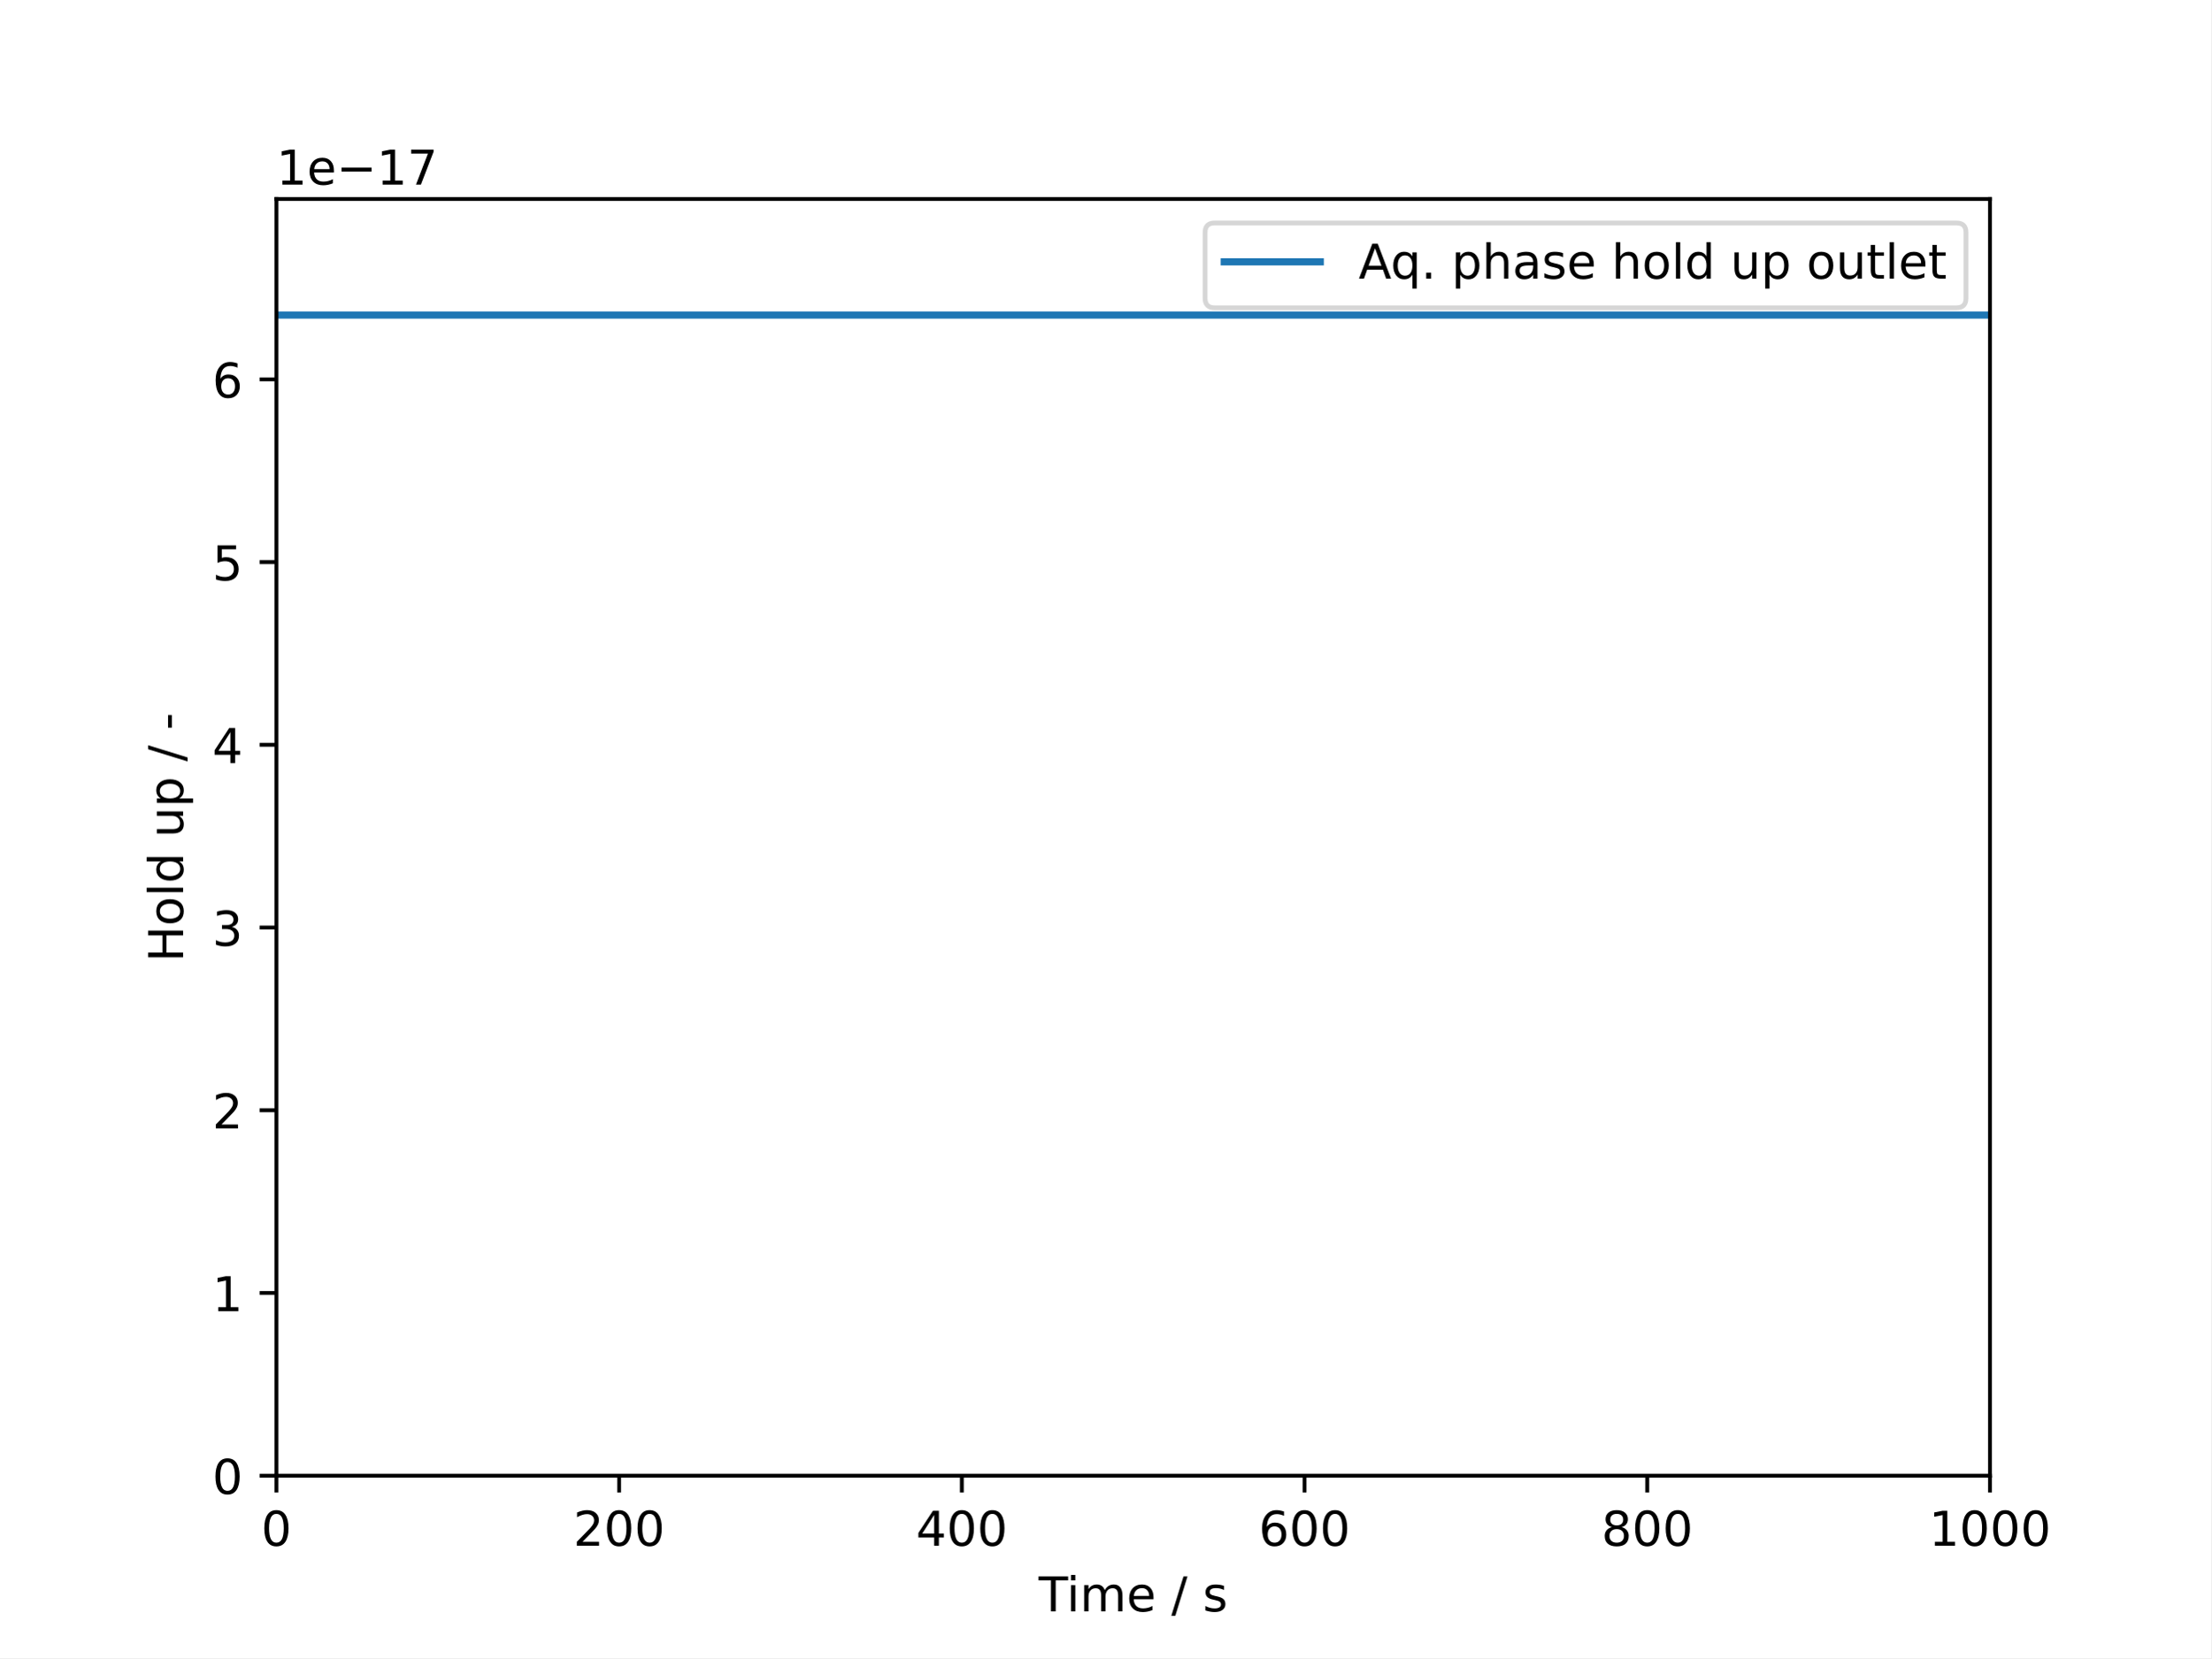
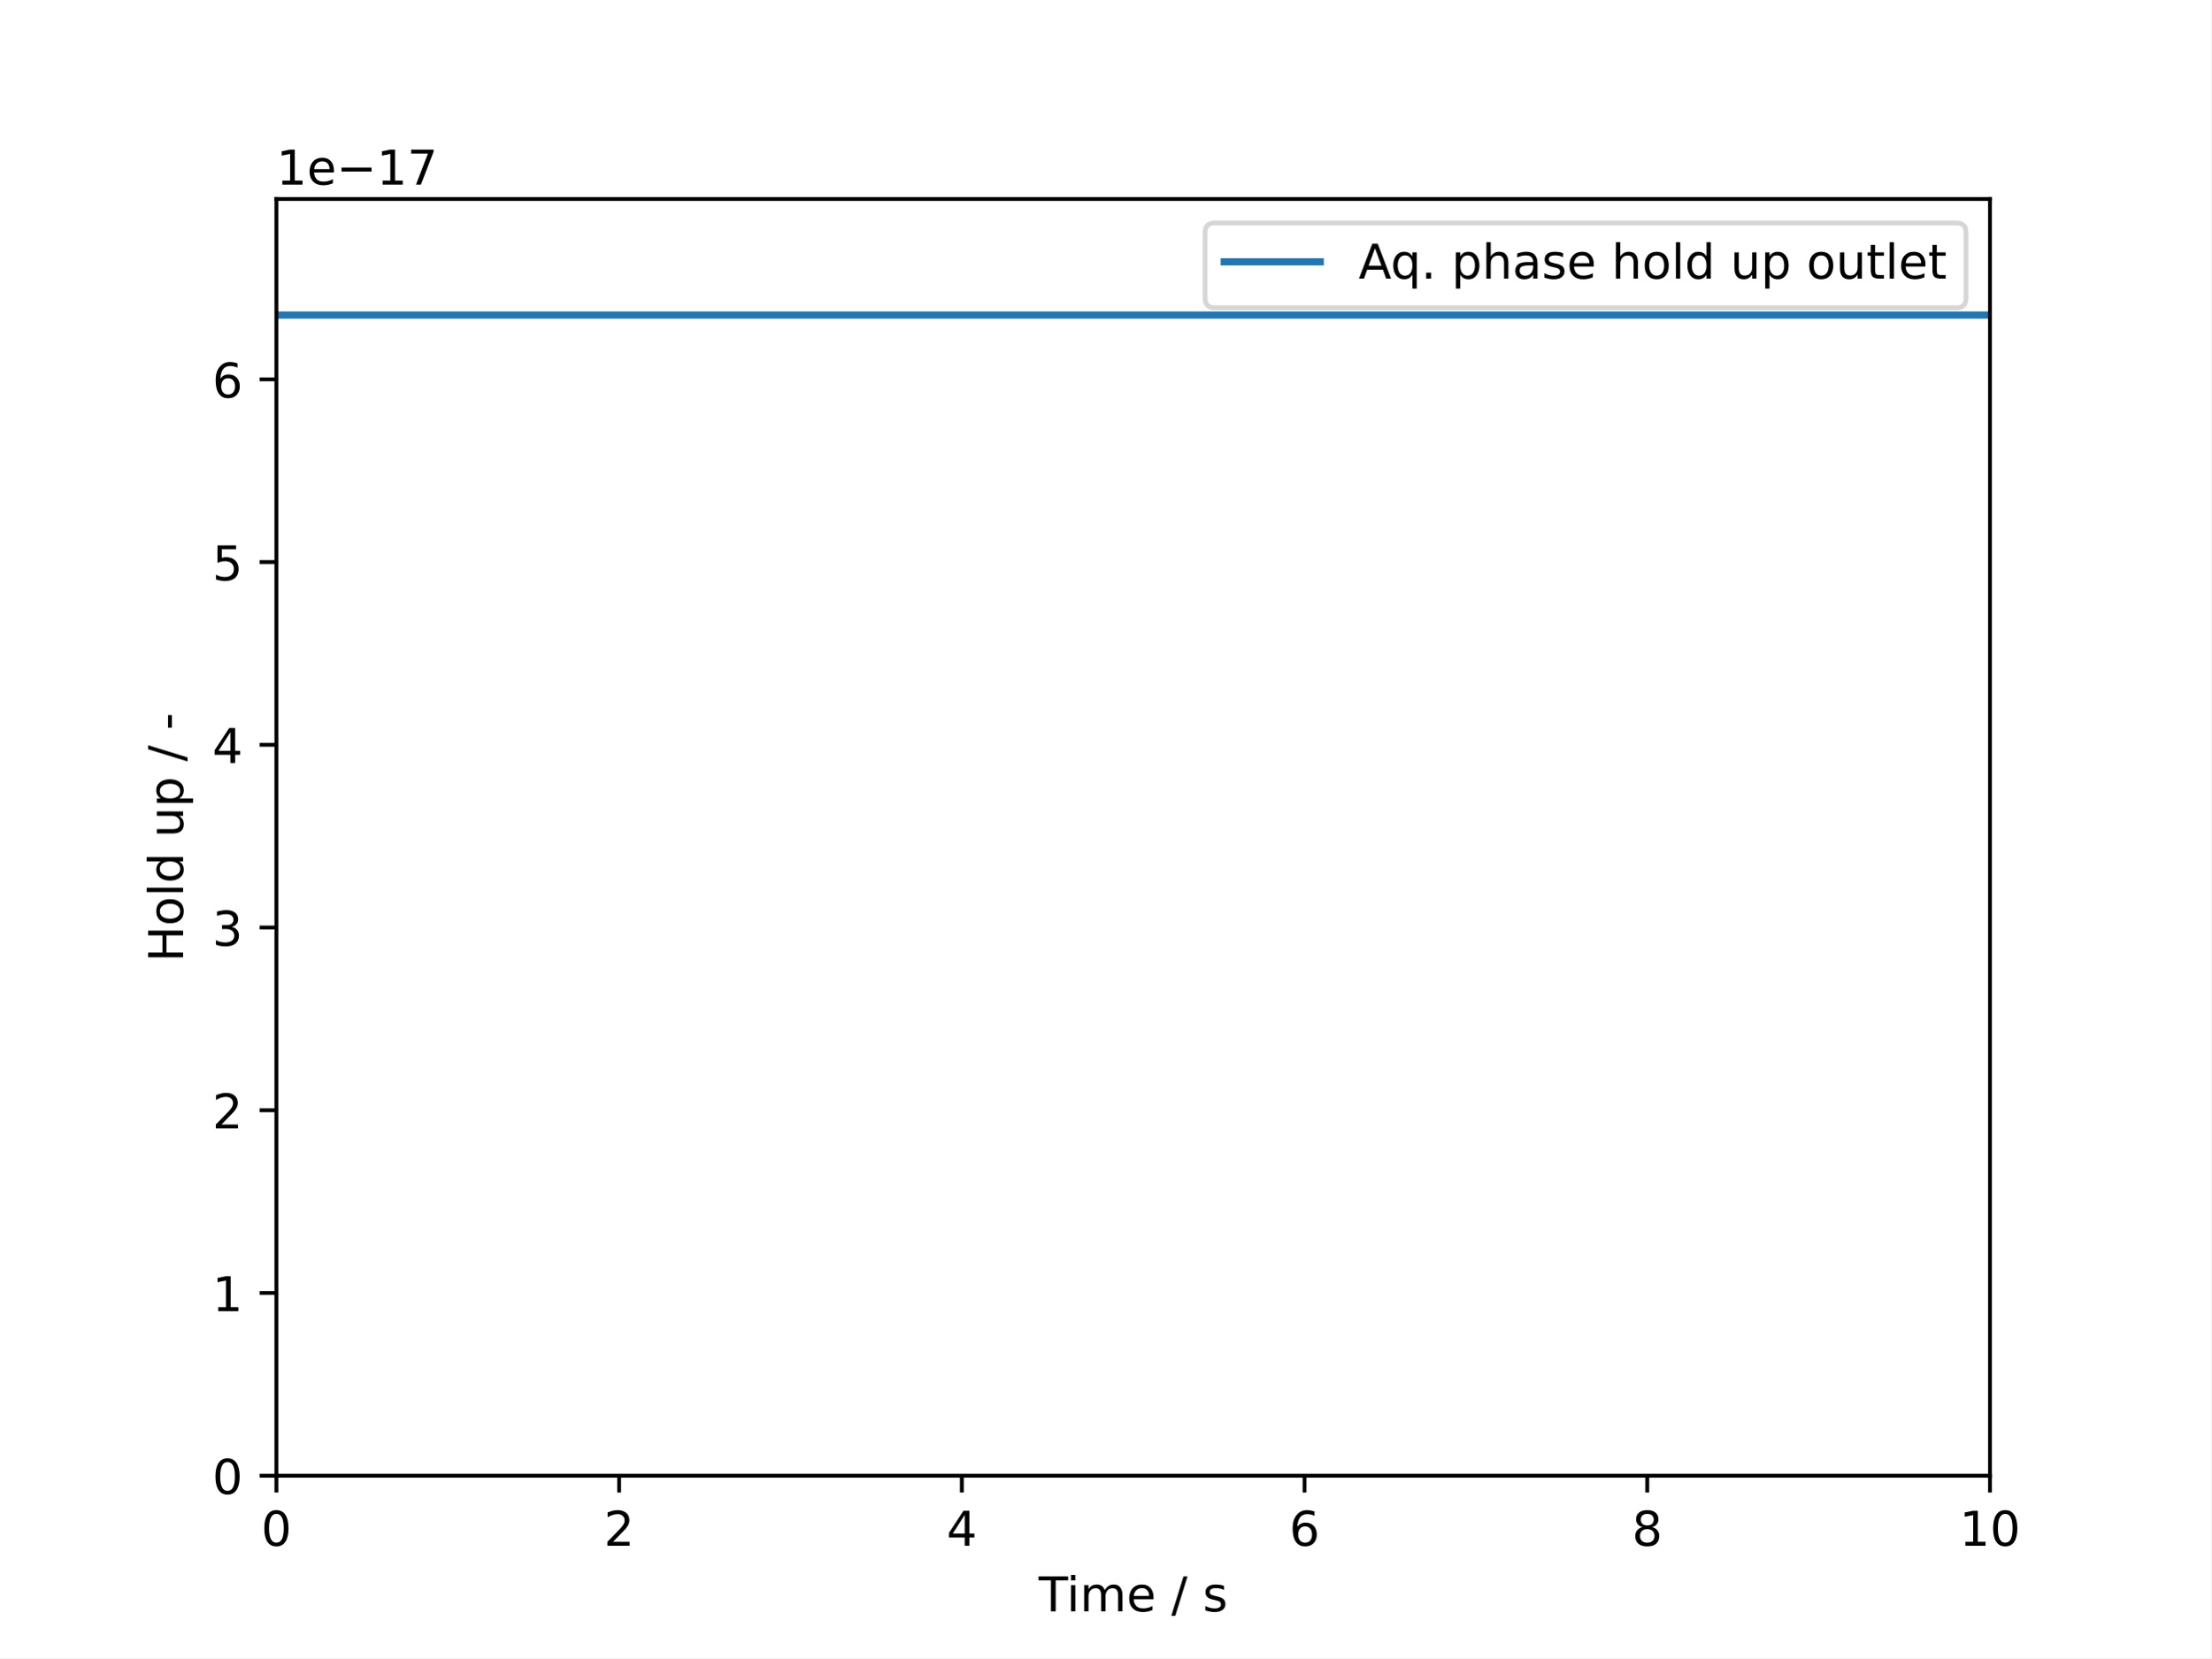
<svg xmlns="http://www.w3.org/2000/svg" xmlns:xlink="http://www.w3.org/1999/xlink" width="460.8pt" height="345.6pt" viewBox="0 0 460.8 345.6" version="1.1">
  <defs>
    <style type="text/css">*{stroke-linejoin: round; stroke-linecap: butt}</style>
  </defs>
  <g id="figure_1">
    <g id="patch_1">
      <path d="M 0 345.6  L 460.8 345.6  L 460.8 0  L 0 0  z " style="fill: #ffffff" />
    </g>
    <g id="axes_1">
      <g id="patch_2">
        <path d="M 57.6 307.584  L 414.72 307.584  L 414.72 41.472  L 57.6 41.472  z " style="fill: #ffffff" />
      </g>
      <g id="matplotlib.axis_1">
        <g id="xtick_1">
          <g id="line2d_1">
            <defs>
-               <path id="me01ca8fb32" d="M 0 0  L 0 3.5  " style="stroke: #000000; stroke-width: 0.8" />
-             </defs>
-             <g>
-               <use xlink:href="#me01ca8fb32" x="57.6" y="307.584" style="stroke: #000000; stroke-width: 0.8" />
+               <path id="me262f6c34f" d="M 0 0  L 0 3.5  " style="stroke: #000000; stroke-width: 0.8" />
+             </defs>
+             <g>
+               <use xlink:href="#me262f6c34f" x="57.6" y="307.584" style="stroke: #000000; stroke-width: 0.8" />
            </g>
          </g>
          <g id="text_1">
            <g transform="translate(54.41875 322.1824) scale(0.1 -0.1)">
              <defs>
                <path id="DejaVuSans-30" d="M 2034 4250  Q 1547 4250 1301 3770  Q 1056 3291 1056 2328  Q 1056 1369 1301 889  Q 1547 409 2034 409  Q 2525 409 2770 889  Q 3016 1369 3016 2328  Q 3016 3291 2770 3770  Q 2525 4250 2034 4250  z M 2034 4750  Q 2819 4750 3233 4129  Q 3647 3509 3647 2328  Q 3647 1150 3233 529  Q 2819 -91 2034 -91  Q 1250 -91 836 529  Q 422 1150 422 2328  Q 422 3509 836 4129  Q 1250 4750 2034 4750  z " transform="scale(0.015625)" />
              </defs>
              <use xlink:href="#DejaVuSans-30" />
            </g>
          </g>
        </g>
        <g id="xtick_2">
          <g id="line2d_2">
            <g>
-               <use xlink:href="#me01ca8fb32" x="129.024" y="307.584" style="stroke: #000000; stroke-width: 0.8" />
+               <use xlink:href="#me262f6c34f" x="129.024" y="307.584" style="stroke: #000000; stroke-width: 0.8" />
            </g>
          </g>
          <g id="text_2">
-             <g transform="translate(119.4802 322.1824) scale(0.1 -0.1)">
+             <g transform="translate(125.8427 322.1824) scale(0.1 -0.1)">
              <defs>
                <path id="DejaVuSans-32" d="M 1228 531  L 3431 531  L 3431 0  L 469 0  L 469 531  Q 828 903 1448 1529  Q 2069 2156 2228 2338  Q 2531 2678 2651 2914  Q 2772 3150 2772 3378  Q 2772 3750 2511 3984  Q 2250 4219 1831 4219  Q 1534 4219 1204 4116  Q 875 4013 500 3803  L 500 4441  Q 881 4594 1212 4672  Q 1544 4750 1819 4750  Q 2544 4750 2975 4387  Q 3406 4025 3406 3419  Q 3406 3131 3298 2873  Q 3191 2616 2906 2266  Q 2828 2175 2409 1742  Q 1991 1309 1228 531  z " transform="scale(0.015625)" />
              </defs>
              <use xlink:href="#DejaVuSans-32" />
-               <use xlink:href="#DejaVuSans-30" x="63.623" />
-               <use xlink:href="#DejaVuSans-30" x="127.246" />
            </g>
          </g>
        </g>
        <g id="xtick_3">
          <g id="line2d_3">
            <g>
-               <use xlink:href="#me01ca8fb32" x="200.448" y="307.584" style="stroke: #000000; stroke-width: 0.8" />
+               <use xlink:href="#me262f6c34f" x="200.448" y="307.584" style="stroke: #000000; stroke-width: 0.8" />
            </g>
          </g>
          <g id="text_3">
-             <g transform="translate(190.9042 322.1824) scale(0.1 -0.1)">
+             <g transform="translate(197.2668 322.1824) scale(0.1 -0.1)">
              <defs>
                <path id="DejaVuSans-34" d="M 2419 4116  L 825 1625  L 2419 1625  L 2419 4116  z M 2253 4666  L 3047 4666  L 3047 1625  L 3713 1625  L 3713 1100  L 3047 1100  L 3047 0  L 2419 0  L 2419 1100  L 313 1100  L 313 1709  L 2253 4666  z " transform="scale(0.015625)" />
              </defs>
              <use xlink:href="#DejaVuSans-34" />
-               <use xlink:href="#DejaVuSans-30" x="63.623" />
-               <use xlink:href="#DejaVuSans-30" x="127.246" />
            </g>
          </g>
        </g>
        <g id="xtick_4">
          <g id="line2d_4">
            <g>
-               <use xlink:href="#me01ca8fb32" x="271.872" y="307.584" style="stroke: #000000; stroke-width: 0.8" />
+               <use xlink:href="#me262f6c34f" x="271.872" y="307.584" style="stroke: #000000; stroke-width: 0.8" />
            </g>
          </g>
          <g id="text_4">
-             <g transform="translate(262.3283 322.1824) scale(0.1 -0.1)">
+             <g transform="translate(268.6907 322.1824) scale(0.1 -0.1)">
              <defs>
                <path id="DejaVuSans-36" d="M 2113 2584  Q 1688 2584 1439 2293  Q 1191 2003 1191 1497  Q 1191 994 1439 701  Q 1688 409 2113 409  Q 2538 409 2786 701  Q 3034 994 3034 1497  Q 3034 2003 2786 2293  Q 2538 2584 2113 2584  z M 3366 4563  L 3366 3988  Q 3128 4100 2886 4159  Q 2644 4219 2406 4219  Q 1781 4219 1451 3797  Q 1122 3375 1075 2522  Q 1259 2794 1537 2939  Q 1816 3084 2150 3084  Q 2853 3084 3261 2657  Q 3669 2231 3669 1497  Q 3669 778 3244 343  Q 2819 -91 2113 -91  Q 1303 -91 875 529  Q 447 1150 447 2328  Q 447 3434 972 4092  Q 1497 4750 2381 4750  Q 2619 4750 2861 4703  Q 3103 4656 3366 4563  z " transform="scale(0.015625)" />
              </defs>
              <use xlink:href="#DejaVuSans-36" />
-               <use xlink:href="#DejaVuSans-30" x="63.623" />
-               <use xlink:href="#DejaVuSans-30" x="127.246" />
            </g>
          </g>
        </g>
        <g id="xtick_5">
          <g id="line2d_5">
            <g>
-               <use xlink:href="#me01ca8fb32" x="343.296" y="307.584" style="stroke: #000000; stroke-width: 0.8" />
+               <use xlink:href="#me262f6c34f" x="343.296" y="307.584" style="stroke: #000000; stroke-width: 0.8" />
            </g>
          </g>
          <g id="text_5">
-             <g transform="translate(333.7523 322.1824) scale(0.1 -0.1)">
+             <g transform="translate(340.1148 322.1824) scale(0.1 -0.1)">
              <defs>
                <path id="DejaVuSans-38" d="M 2034 2216  Q 1584 2216 1326 1975  Q 1069 1734 1069 1313  Q 1069 891 1326 650  Q 1584 409 2034 409  Q 2484 409 2743 651  Q 3003 894 3003 1313  Q 3003 1734 2745 1975  Q 2488 2216 2034 2216  z M 1403 2484  Q 997 2584 770 2862  Q 544 3141 544 3541  Q 544 4100 942 4425  Q 1341 4750 2034 4750  Q 2731 4750 3128 4425  Q 3525 4100 3525 3541  Q 3525 3141 3298 2862  Q 3072 2584 2669 2484  Q 3125 2378 3379 2068  Q 3634 1759 3634 1313  Q 3634 634 3220 271  Q 2806 -91 2034 -91  Q 1263 -91 848 271  Q 434 634 434 1313  Q 434 1759 690 2068  Q 947 2378 1403 2484  z M 1172 3481  Q 1172 3119 1398 2916  Q 1625 2713 2034 2713  Q 2441 2713 2670 2916  Q 2900 3119 2900 3481  Q 2900 3844 2670 4047  Q 2441 4250 2034 4250  Q 1625 4250 1398 4047  Q 1172 3844 1172 3481  z " transform="scale(0.015625)" />
              </defs>
              <use xlink:href="#DejaVuSans-38" />
-               <use xlink:href="#DejaVuSans-30" x="63.623" />
-               <use xlink:href="#DejaVuSans-30" x="127.246" />
            </g>
          </g>
        </g>
        <g id="xtick_6">
          <g id="line2d_6">
            <g>
-               <use xlink:href="#me01ca8fb32" x="414.72" y="307.584" style="stroke: #000000; stroke-width: 0.8" />
+               <use xlink:href="#me262f6c34f" x="414.72" y="307.584" style="stroke: #000000; stroke-width: 0.8" />
            </g>
          </g>
          <g id="text_6">
-             <g transform="translate(401.995 322.1824) scale(0.1 -0.1)">
+             <g transform="translate(408.3575 322.1824) scale(0.1 -0.1)">
              <defs>
                <path id="DejaVuSans-31" d="M 794 531  L 1825 531  L 1825 4091  L 703 3866  L 703 4441  L 1819 4666  L 2450 4666  L 2450 531  L 3481 531  L 3481 0  L 794 0  L 794 531  z " transform="scale(0.015625)" />
              </defs>
              <use xlink:href="#DejaVuSans-31" />
              <use xlink:href="#DejaVuSans-30" x="63.623" />
-               <use xlink:href="#DejaVuSans-30" x="127.246" />
-               <use xlink:href="#DejaVuSans-30" x="190.869" />
            </g>
          </g>
        </g>
        <g id="text_7">
          <g transform="translate(216.4592 335.8606) scale(0.1 -0.1)">
            <defs>
              <path id="DejaVuSans-54" d="M -19 4666  L 3928 4666  L 3928 4134  L 2272 4134  L 2272 0  L 1638 0  L 1638 4134  L -19 4134  L -19 4666  z " transform="scale(0.015625)" />
              <path id="DejaVuSans-69" d="M 603 3500  L 1178 3500  L 1178 0  L 603 0  L 603 3500  z M 603 4863  L 1178 4863  L 1178 4134  L 603 4134  L 603 4863  z " transform="scale(0.015625)" />
              <path id="DejaVuSans-6d" d="M 3328 2828  Q 3544 3216 3844 3400  Q 4144 3584 4550 3584  Q 5097 3584 5394 3201  Q 5691 2819 5691 2113  L 5691 0  L 5113 0  L 5113 2094  Q 5113 2597 4934 2840  Q 4756 3084 4391 3084  Q 3944 3084 3684 2787  Q 3425 2491 3425 1978  L 3425 0  L 2847 0  L 2847 2094  Q 2847 2600 2669 2842  Q 2491 3084 2119 3084  Q 1678 3084 1418 2786  Q 1159 2488 1159 1978  L 1159 0  L 581 0  L 581 3500  L 1159 3500  L 1159 2956  Q 1356 3278 1631 3431  Q 1906 3584 2284 3584  Q 2666 3584 2933 3390  Q 3200 3197 3328 2828  z " transform="scale(0.015625)" />
              <path id="DejaVuSans-65" d="M 3597 1894  L 3597 1613  L 953 1613  Q 991 1019 1311 708  Q 1631 397 2203 397  Q 2534 397 2845 478  Q 3156 559 3463 722  L 3463 178  Q 3153 47 2828 -22  Q 2503 -91 2169 -91  Q 1331 -91 842 396  Q 353 884 353 1716  Q 353 2575 817 3079  Q 1281 3584 2069 3584  Q 2775 3584 3186 3129  Q 3597 2675 3597 1894  z M 3022 2063  Q 3016 2534 2758 2815  Q 2500 3097 2075 3097  Q 1594 3097 1305 2825  Q 1016 2553 972 2059  L 3022 2063  z " transform="scale(0.015625)" />
              <path id="DejaVuSans-20" transform="scale(0.015625)" />
              <path id="DejaVuSans-2f" d="M 1625 4666  L 2156 4666  L 531 -594  L 0 -594  L 1625 4666  z " transform="scale(0.015625)" />
              <path id="DejaVuSans-73" d="M 2834 3397  L 2834 2853  Q 2591 2978 2328 3040  Q 2066 3103 1784 3103  Q 1356 3103 1142 2972  Q 928 2841 928 2578  Q 928 2378 1081 2264  Q 1234 2150 1697 2047  L 1894 2003  Q 2506 1872 2764 1633  Q 3022 1394 3022 966  Q 3022 478 2636 193  Q 2250 -91 1575 -91  Q 1294 -91 989 -36  Q 684 19 347 128  L 347 722  Q 666 556 975 473  Q 1284 391 1588 391  Q 1994 391 2212 530  Q 2431 669 2431 922  Q 2431 1156 2273 1281  Q 2116 1406 1581 1522  L 1381 1569  Q 847 1681 609 1914  Q 372 2147 372 2553  Q 372 3047 722 3315  Q 1072 3584 1716 3584  Q 2034 3584 2315 3537  Q 2597 3491 2834 3397  z " transform="scale(0.015625)" />
            </defs>
            <use xlink:href="#DejaVuSans-54" />
            <use xlink:href="#DejaVuSans-69" x="57.959" />
            <use xlink:href="#DejaVuSans-6d" x="85.742" />
            <use xlink:href="#DejaVuSans-65" x="183.154" />
            <use xlink:href="#DejaVuSans-20" x="244.678" />
            <use xlink:href="#DejaVuSans-2f" x="276.465" />
            <use xlink:href="#DejaVuSans-20" x="310.156" />
            <use xlink:href="#DejaVuSans-73" x="341.943" />
          </g>
        </g>
      </g>
      <g id="matplotlib.axis_2">
        <g id="ytick_1">
          <g id="line2d_7">
            <defs>
-               <path id="m91424d604a" d="M 0 0  L -3.5 0  " style="stroke: #000000; stroke-width: 0.8" />
-             </defs>
-             <g>
-               <use xlink:href="#m91424d604a" x="57.6" y="307.584" style="stroke: #000000; stroke-width: 0.8" />
+               <path id="m4d69e32c51" d="M 0 0  L -3.5 0  " style="stroke: #000000; stroke-width: 0.8" />
+             </defs>
+             <g>
+               <use xlink:href="#m4d69e32c51" x="57.6" y="307.584" style="stroke: #000000; stroke-width: 0.8" />
            </g>
          </g>
          <g id="text_8">
            <g transform="translate(44.2375 311.3832) scale(0.1 -0.1)">
              <use xlink:href="#DejaVuSans-30" />
            </g>
          </g>
        </g>
        <g id="ytick_2">
          <g id="line2d_8">
            <g>
-               <use xlink:href="#m91424d604a" x="57.6" y="269.498" style="stroke: #000000; stroke-width: 0.8" />
+               <use xlink:href="#m4d69e32c51" x="57.6" y="269.498" style="stroke: #000000; stroke-width: 0.8" />
            </g>
          </g>
          <g id="text_9">
-             <g transform="translate(44.2375 273.2969) scale(0.1 -0.1)">
+             <g transform="translate(44.2375 273.2968) scale(0.1 -0.1)">
              <use xlink:href="#DejaVuSans-31" />
            </g>
          </g>
        </g>
        <g id="ytick_3">
          <g id="line2d_9">
            <g>
-               <use xlink:href="#m91424d604a" x="57.6" y="231.411" style="stroke: #000000; stroke-width: 0.8" />
+               <use xlink:href="#m4d69e32c51" x="57.6" y="231.411" style="stroke: #000000; stroke-width: 0.8" />
            </g>
          </g>
          <g id="text_10">
-             <g transform="translate(44.2375 235.2106) scale(0.1 -0.1)">
+             <g transform="translate(44.2375 235.2104) scale(0.1 -0.1)">
              <use xlink:href="#DejaVuSans-32" />
            </g>
          </g>
        </g>
        <g id="ytick_4">
          <g id="line2d_10">
            <g>
-               <use xlink:href="#m91424d604a" x="57.6" y="193.325" style="stroke: #000000; stroke-width: 0.8" />
+               <use xlink:href="#m4d69e32c51" x="57.6" y="193.325" style="stroke: #000000; stroke-width: 0.8" />
            </g>
          </g>
          <g id="text_11">
-             <g transform="translate(44.2375 197.1243) scale(0.1 -0.1)">
+             <g transform="translate(44.2375 197.1239) scale(0.1 -0.1)">
              <defs>
                <path id="DejaVuSans-33" d="M 2597 2516  Q 3050 2419 3304 2112  Q 3559 1806 3559 1356  Q 3559 666 3084 287  Q 2609 -91 1734 -91  Q 1441 -91 1130 -33  Q 819 25 488 141  L 488 750  Q 750 597 1062 519  Q 1375 441 1716 441  Q 2309 441 2620 675  Q 2931 909 2931 1356  Q 2931 1769 2642 2001  Q 2353 2234 1838 2234  L 1294 2234  L 1294 2753  L 1863 2753  Q 2328 2753 2575 2939  Q 2822 3125 2822 3475  Q 2822 3834 2567 4026  Q 2313 4219 1838 4219  Q 1578 4219 1281 4162  Q 984 4106 628 3988  L 628 4550  Q 988 4650 1302 4700  Q 1616 4750 1894 4750  Q 2613 4750 3031 4423  Q 3450 4097 3450 3541  Q 3450 3153 3228 2886  Q 3006 2619 2597 2516  z " transform="scale(0.015625)" />
              </defs>
              <use xlink:href="#DejaVuSans-33" />
            </g>
          </g>
        </g>
        <g id="ytick_5">
          <g id="line2d_11">
            <g>
-               <use xlink:href="#m91424d604a" x="57.6" y="155.239" style="stroke: #000000; stroke-width: 0.8" />
+               <use xlink:href="#m4d69e32c51" x="57.6" y="155.238" style="stroke: #000000; stroke-width: 0.8" />
            </g>
          </g>
          <g id="text_12">
-             <g transform="translate(44.2375 159.038) scale(0.1 -0.1)">
+             <g transform="translate(44.2375 159.0375) scale(0.1 -0.1)">
              <use xlink:href="#DejaVuSans-34" />
            </g>
          </g>
        </g>
        <g id="ytick_6">
          <g id="line2d_12">
            <g>
-               <use xlink:href="#m91424d604a" x="57.6" y="117.152" style="stroke: #000000; stroke-width: 0.8" />
+               <use xlink:href="#m4d69e32c51" x="57.6" y="117.152" style="stroke: #000000; stroke-width: 0.8" />
            </g>
          </g>
          <g id="text_13">
-             <g transform="translate(44.2375 120.9516) scale(0.1 -0.1)">
+             <g transform="translate(44.2375 120.9511) scale(0.1 -0.1)">
              <defs>
                <path id="DejaVuSans-35" d="M 691 4666  L 3169 4666  L 3169 4134  L 1269 4134  L 1269 2991  Q 1406 3038 1543 3061  Q 1681 3084 1819 3084  Q 2600 3084 3056 2656  Q 3513 2228 3513 1497  Q 3513 744 3044 326  Q 2575 -91 1722 -91  Q 1428 -91 1123 -41  Q 819 9 494 109  L 494 744  Q 775 591 1075 516  Q 1375 441 1709 441  Q 2250 441 2565 725  Q 2881 1009 2881 1497  Q 2881 1984 2565 2268  Q 2250 2553 1709 2553  Q 1456 2553 1204 2497  Q 953 2441 691 2322  L 691 4666  z " transform="scale(0.015625)" />
              </defs>
              <use xlink:href="#DejaVuSans-35" />
            </g>
          </g>
        </g>
        <g id="ytick_7">
          <g id="line2d_13">
            <g>
-               <use xlink:href="#m91424d604a" x="57.6" y="79.066" style="stroke: #000000; stroke-width: 0.8" />
+               <use xlink:href="#m4d69e32c51" x="57.6" y="79.065" style="stroke: #000000; stroke-width: 0.8" />
            </g>
          </g>
          <g id="text_14">
-             <g transform="translate(44.2375 82.86532) scale(0.1 -0.1)">
+             <g transform="translate(44.2375 82.86465) scale(0.1 -0.1)">
              <use xlink:href="#DejaVuSans-36" />
            </g>
          </g>
        </g>
        <g id="text_15">
          <g transform="translate(38.15781 200.5093) rotate(-90) scale(0.1 -0.1)">
            <defs>
              <path id="DejaVuSans-48" d="M 628 4666  L 1259 4666  L 1259 2753  L 3553 2753  L 3553 4666  L 4184 4666  L 4184 0  L 3553 0  L 3553 2222  L 1259 2222  L 1259 0  L 628 0  L 628 4666  z " transform="scale(0.015625)" />
              <path id="DejaVuSans-6f" d="M 1959 3097  Q 1497 3097 1228 2736  Q 959 2375 959 1747  Q 959 1119 1226 758  Q 1494 397 1959 397  Q 2419 397 2687 759  Q 2956 1122 2956 1747  Q 2956 2369 2687 2733  Q 2419 3097 1959 3097  z M 1959 3584  Q 2709 3584 3137 3096  Q 3566 2609 3566 1747  Q 3566 888 3137 398  Q 2709 -91 1959 -91  Q 1206 -91 779 398  Q 353 888 353 1747  Q 353 2609 779 3096  Q 1206 3584 1959 3584  z " transform="scale(0.015625)" />
              <path id="DejaVuSans-6c" d="M 603 4863  L 1178 4863  L 1178 0  L 603 0  L 603 4863  z " transform="scale(0.015625)" />
              <path id="DejaVuSans-64" d="M 2906 2969  L 2906 4863  L 3481 4863  L 3481 0  L 2906 0  L 2906 525  Q 2725 213 2448 61  Q 2172 -91 1784 -91  Q 1150 -91 751 415  Q 353 922 353 1747  Q 353 2572 751 3078  Q 1150 3584 1784 3584  Q 2172 3584 2448 3432  Q 2725 3281 2906 2969  z M 947 1747  Q 947 1113 1208 752  Q 1469 391 1925 391  Q 2381 391 2643 752  Q 2906 1113 2906 1747  Q 2906 2381 2643 2742  Q 2381 3103 1925 3103  Q 1469 3103 1208 2742  Q 947 2381 947 1747  z " transform="scale(0.015625)" />
              <path id="DejaVuSans-75" d="M 544 1381  L 544 3500  L 1119 3500  L 1119 1403  Q 1119 906 1312 657  Q 1506 409 1894 409  Q 2359 409 2629 706  Q 2900 1003 2900 1516  L 2900 3500  L 3475 3500  L 3475 0  L 2900 0  L 2900 538  Q 2691 219 2414 64  Q 2138 -91 1772 -91  Q 1169 -91 856 284  Q 544 659 544 1381  z M 1991 3584  L 1991 3584  z " transform="scale(0.015625)" />
              <path id="DejaVuSans-70" d="M 1159 525  L 1159 -1331  L 581 -1331  L 581 3500  L 1159 3500  L 1159 2969  Q 1341 3281 1617 3432  Q 1894 3584 2278 3584  Q 2916 3584 3314 3078  Q 3713 2572 3713 1747  Q 3713 922 3314 415  Q 2916 -91 2278 -91  Q 1894 -91 1617 61  Q 1341 213 1159 525  z M 3116 1747  Q 3116 2381 2855 2742  Q 2594 3103 2138 3103  Q 1681 3103 1420 2742  Q 1159 2381 1159 1747  Q 1159 1113 1420 752  Q 1681 391 2138 391  Q 2594 391 2855 752  Q 3116 1113 3116 1747  z " transform="scale(0.015625)" />
              <path id="DejaVuSans-2d" d="M 313 2009  L 1997 2009  L 1997 1497  L 313 1497  L 313 2009  z " transform="scale(0.015625)" />
            </defs>
            <use xlink:href="#DejaVuSans-48" />
            <use xlink:href="#DejaVuSans-6f" x="75.195" />
            <use xlink:href="#DejaVuSans-6c" x="136.377" />
            <use xlink:href="#DejaVuSans-64" x="164.16" />
            <use xlink:href="#DejaVuSans-20" x="227.637" />
            <use xlink:href="#DejaVuSans-75" x="259.424" />
            <use xlink:href="#DejaVuSans-70" x="322.803" />
            <use xlink:href="#DejaVuSans-20" x="386.279" />
            <use xlink:href="#DejaVuSans-2f" x="418.066" />
            <use xlink:href="#DejaVuSans-20" x="451.758" />
            <use xlink:href="#DejaVuSans-2d" x="483.545" />
          </g>
        </g>
        <g id="text_16">
          <g transform="translate(57.6 38.472) scale(0.1 -0.1)">
            <defs>
              <path id="DejaVuSans-2212" d="M 678 2272  L 4684 2272  L 4684 1741  L 678 1741  L 678 2272  z " transform="scale(0.015625)" />
              <path id="DejaVuSans-37" d="M 525 4666  L 3525 4666  L 3525 4397  L 1831 0  L 1172 0  L 2766 4134  L 525 4134  L 525 4666  z " transform="scale(0.015625)" />
            </defs>
            <use xlink:href="#DejaVuSans-31" />
            <use xlink:href="#DejaVuSans-65" x="63.623" />
            <use xlink:href="#DejaVuSans-2212" x="125.146" />
            <use xlink:href="#DejaVuSans-31" x="208.936" />
            <use xlink:href="#DejaVuSans-37" x="272.559" />
          </g>
        </g>
      </g>
      <g id="line2d_14">
-         <path d="M 57.6 65.665  L 414.72 65.664  L 414.72 65.664  " clip-path="url(#pabe7a19c08)" style="fill: none; stroke: #1f77b4; stroke-width: 1.5; stroke-linecap: square" />
+         <path d="M 57.6 65.664  L 61.171 65.664  L 64.742 65.664  L 68.314 65.664  L 71.885 65.664  L 75.456 65.664  L 79.027 65.664  L 82.598 65.664  L 86.17 65.664  L 89.741 65.664  L 93.312 65.664  L 96.883 65.664  L 100.454 65.664  L 104.026 65.664  L 107.597 65.664  L 111.168 65.664  L 114.739 65.664  L 118.31 65.664  L 121.882 65.664  L 125.453 65.664  L 129.024 65.664  L 132.595 65.664  L 136.166 65.664  L 139.738 65.664  L 143.309 65.664  L 146.88 65.664  L 150.451 65.664  L 154.022 65.664  L 157.594 65.664  L 161.165 65.664  L 164.736 65.664  L 168.307 65.664  L 171.878 65.664  L 175.45 65.664  L 179.021 65.664  L 182.592 65.664  L 186.163 65.664  L 189.734 65.664  L 193.306 65.664  L 196.877 65.664  L 200.448 65.664  L 204.019 65.664  L 207.59 65.664  L 211.162 65.664  L 214.733 65.664  L 218.304 65.664  L 221.875 65.664  L 225.446 65.664  L 229.018 65.664  L 232.589 65.664  L 236.16 65.664  L 239.731 65.664  L 243.302 65.664  L 246.874 65.664  L 250.445 65.664  L 254.016 65.664  L 257.587 65.664  L 261.158 65.664  L 264.73 65.664  L 268.301 65.664  L 271.872 65.664  L 275.443 65.664  L 279.014 65.664  L 282.586 65.664  L 286.157 65.664  L 289.728 65.664  L 293.299 65.664  L 296.87 65.664  L 300.442 65.664  L 304.013 65.664  L 307.584 65.664  L 311.155 65.664  L 314.726 65.664  L 318.298 65.664  L 321.869 65.664  L 325.44 65.664  L 329.011 65.664  L 332.582 65.664  L 336.154 65.664  L 339.725 65.664  L 343.296 65.664  L 346.867 65.664  L 350.438 65.664  L 354.01 65.664  L 357.581 65.664  L 361.152 65.664  L 364.723 65.664  L 368.294 65.664  L 371.866 65.664  L 375.437 65.664  L 379.008 65.664  L 382.579 65.664  L 386.15 65.664  L 389.722 65.664  L 393.293 65.664  L 396.864 65.664  L 400.435 65.664  L 404.006 65.664  L 407.578 65.664  L 411.149 65.664  L 414.72 65.664  " clip-path="url(#pdaa5f8dbac)" style="fill: none; stroke: #1f77b4; stroke-width: 1.5; stroke-linecap: square" />
      </g>
      <g id="patch_3">
        <path d="M 57.6 307.584  L 57.6 41.472  " style="fill: none; stroke: #000000; stroke-width: 0.8; stroke-linejoin: miter; stroke-linecap: square" />
      </g>
      <g id="patch_4">
        <path d="M 414.72 307.584  L 414.72 41.472  " style="fill: none; stroke: #000000; stroke-width: 0.8; stroke-linejoin: miter; stroke-linecap: square" />
      </g>
      <g id="patch_5">
        <path d="M 57.6 307.584  L 414.72 307.584  " style="fill: none; stroke: #000000; stroke-width: 0.8; stroke-linejoin: miter; stroke-linecap: square" />
      </g>
      <g id="patch_6">
        <path d="M 57.6 41.472  L 414.72 41.472  " style="fill: none; stroke: #000000; stroke-width: 0.8; stroke-linejoin: miter; stroke-linecap: square" />
      </g>
      <g id="legend_1">
        <g id="patch_7">
          <path d="M 253.142 64.15  L 407.72 64.15  Q 409.72 64.15 409.72 62.15  L 409.72 48.472  Q 409.72 46.472 407.72 46.472  L 253.142 46.472  Q 251.142 46.472 251.142 48.472  L 251.142 62.15  Q 251.142 64.15 253.142 64.15  z " style="fill: #ffffff; opacity: 0.8; stroke: #cccccc; stroke-linejoin: miter" />
        </g>
        <g id="line2d_15">
          <path d="M 255.142 54.57  L 265.142 54.57  L 275.142 54.57  " style="fill: none; stroke: #1f77b4; stroke-width: 1.5; stroke-linecap: square" />
        </g>
        <g id="text_17">
          <g transform="translate(283.1419 58.07044) scale(0.1 -0.1)">
            <defs>
              <path id="DejaVuSans-41" d="M 2188 4044  L 1331 1722  L 3047 1722  L 2188 4044  z M 1831 4666  L 2547 4666  L 4325 0  L 3669 0  L 3244 1197  L 1141 1197  L 716 0  L 50 0  L 1831 4666  z " transform="scale(0.015625)" />
              <path id="DejaVuSans-71" d="M 947 1747  Q 947 1113 1208 752  Q 1469 391 1925 391  Q 2381 391 2643 752  Q 2906 1113 2906 1747  Q 2906 2381 2643 2742  Q 2381 3103 1925 3103  Q 1469 3103 1208 2742  Q 947 2381 947 1747  z M 2906 525  Q 2725 213 2448 61  Q 2172 -91 1784 -91  Q 1150 -91 751 415  Q 353 922 353 1747  Q 353 2572 751 3078  Q 1150 3584 1784 3584  Q 2172 3584 2448 3432  Q 2725 3281 2906 2969  L 2906 3500  L 3481 3500  L 3481 -1331  L 2906 -1331  L 2906 525  z " transform="scale(0.015625)" />
              <path id="DejaVuSans-2e" d="M 684 794  L 1344 794  L 1344 0  L 684 0  L 684 794  z " transform="scale(0.015625)" />
              <path id="DejaVuSans-68" d="M 3513 2113  L 3513 0  L 2938 0  L 2938 2094  Q 2938 2591 2744 2837  Q 2550 3084 2163 3084  Q 1697 3084 1428 2787  Q 1159 2491 1159 1978  L 1159 0  L 581 0  L 581 4863  L 1159 4863  L 1159 2956  Q 1366 3272 1645 3428  Q 1925 3584 2291 3584  Q 2894 3584 3203 3211  Q 3513 2838 3513 2113  z " transform="scale(0.015625)" />
              <path id="DejaVuSans-61" d="M 2194 1759  Q 1497 1759 1228 1600  Q 959 1441 959 1056  Q 959 750 1161 570  Q 1363 391 1709 391  Q 2188 391 2477 730  Q 2766 1069 2766 1631  L 2766 1759  L 2194 1759  z M 3341 1997  L 3341 0  L 2766 0  L 2766 531  Q 2569 213 2275 61  Q 1981 -91 1556 -91  Q 1019 -91 701 211  Q 384 513 384 1019  Q 384 1609 779 1909  Q 1175 2209 1959 2209  L 2766 2209  L 2766 2266  Q 2766 2663 2505 2880  Q 2244 3097 1772 3097  Q 1472 3097 1187 3025  Q 903 2953 641 2809  L 641 3341  Q 956 3463 1253 3523  Q 1550 3584 1831 3584  Q 2591 3584 2966 3190  Q 3341 2797 3341 1997  z " transform="scale(0.015625)" />
              <path id="DejaVuSans-74" d="M 1172 4494  L 1172 3500  L 2356 3500  L 2356 3053  L 1172 3053  L 1172 1153  Q 1172 725 1289 603  Q 1406 481 1766 481  L 2356 481  L 2356 0  L 1766 0  Q 1100 0 847 248  Q 594 497 594 1153  L 594 3053  L 172 3053  L 172 3500  L 594 3500  L 594 4494  L 1172 4494  z " transform="scale(0.015625)" />
            </defs>
            <use xlink:href="#DejaVuSans-41" />
            <use xlink:href="#DejaVuSans-71" x="66.658" />
            <use xlink:href="#DejaVuSans-2e" x="130.135" />
            <use xlink:href="#DejaVuSans-20" x="161.922" />
            <use xlink:href="#DejaVuSans-70" x="193.709" />
            <use xlink:href="#DejaVuSans-68" x="257.186" />
            <use xlink:href="#DejaVuSans-61" x="320.564" />
            <use xlink:href="#DejaVuSans-73" x="381.844" />
            <use xlink:href="#DejaVuSans-65" x="433.943" />
            <use xlink:href="#DejaVuSans-20" x="495.467" />
            <use xlink:href="#DejaVuSans-68" x="527.254" />
            <use xlink:href="#DejaVuSans-6f" x="590.633" />
            <use xlink:href="#DejaVuSans-6c" x="651.814" />
            <use xlink:href="#DejaVuSans-64" x="679.598" />
            <use xlink:href="#DejaVuSans-20" x="743.074" />
            <use xlink:href="#DejaVuSans-75" x="774.861" />
            <use xlink:href="#DejaVuSans-70" x="838.24" />
            <use xlink:href="#DejaVuSans-20" x="901.717" />
            <use xlink:href="#DejaVuSans-6f" x="933.504" />
            <use xlink:href="#DejaVuSans-75" x="994.686" />
            <use xlink:href="#DejaVuSans-74" x="1058.064" />
            <use xlink:href="#DejaVuSans-6c" x="1097.273" />
            <use xlink:href="#DejaVuSans-65" x="1125.057" />
            <use xlink:href="#DejaVuSans-74" x="1186.58" />
          </g>
        </g>
      </g>
    </g>
  </g>
  <defs>
-     <clipPath id="pabe7a19c08">
+     <clipPath id="pdaa5f8dbac">
      <rect x="57.6" y="41.472" width="357.12" height="266.112" />
    </clipPath>
  </defs>
</svg>
